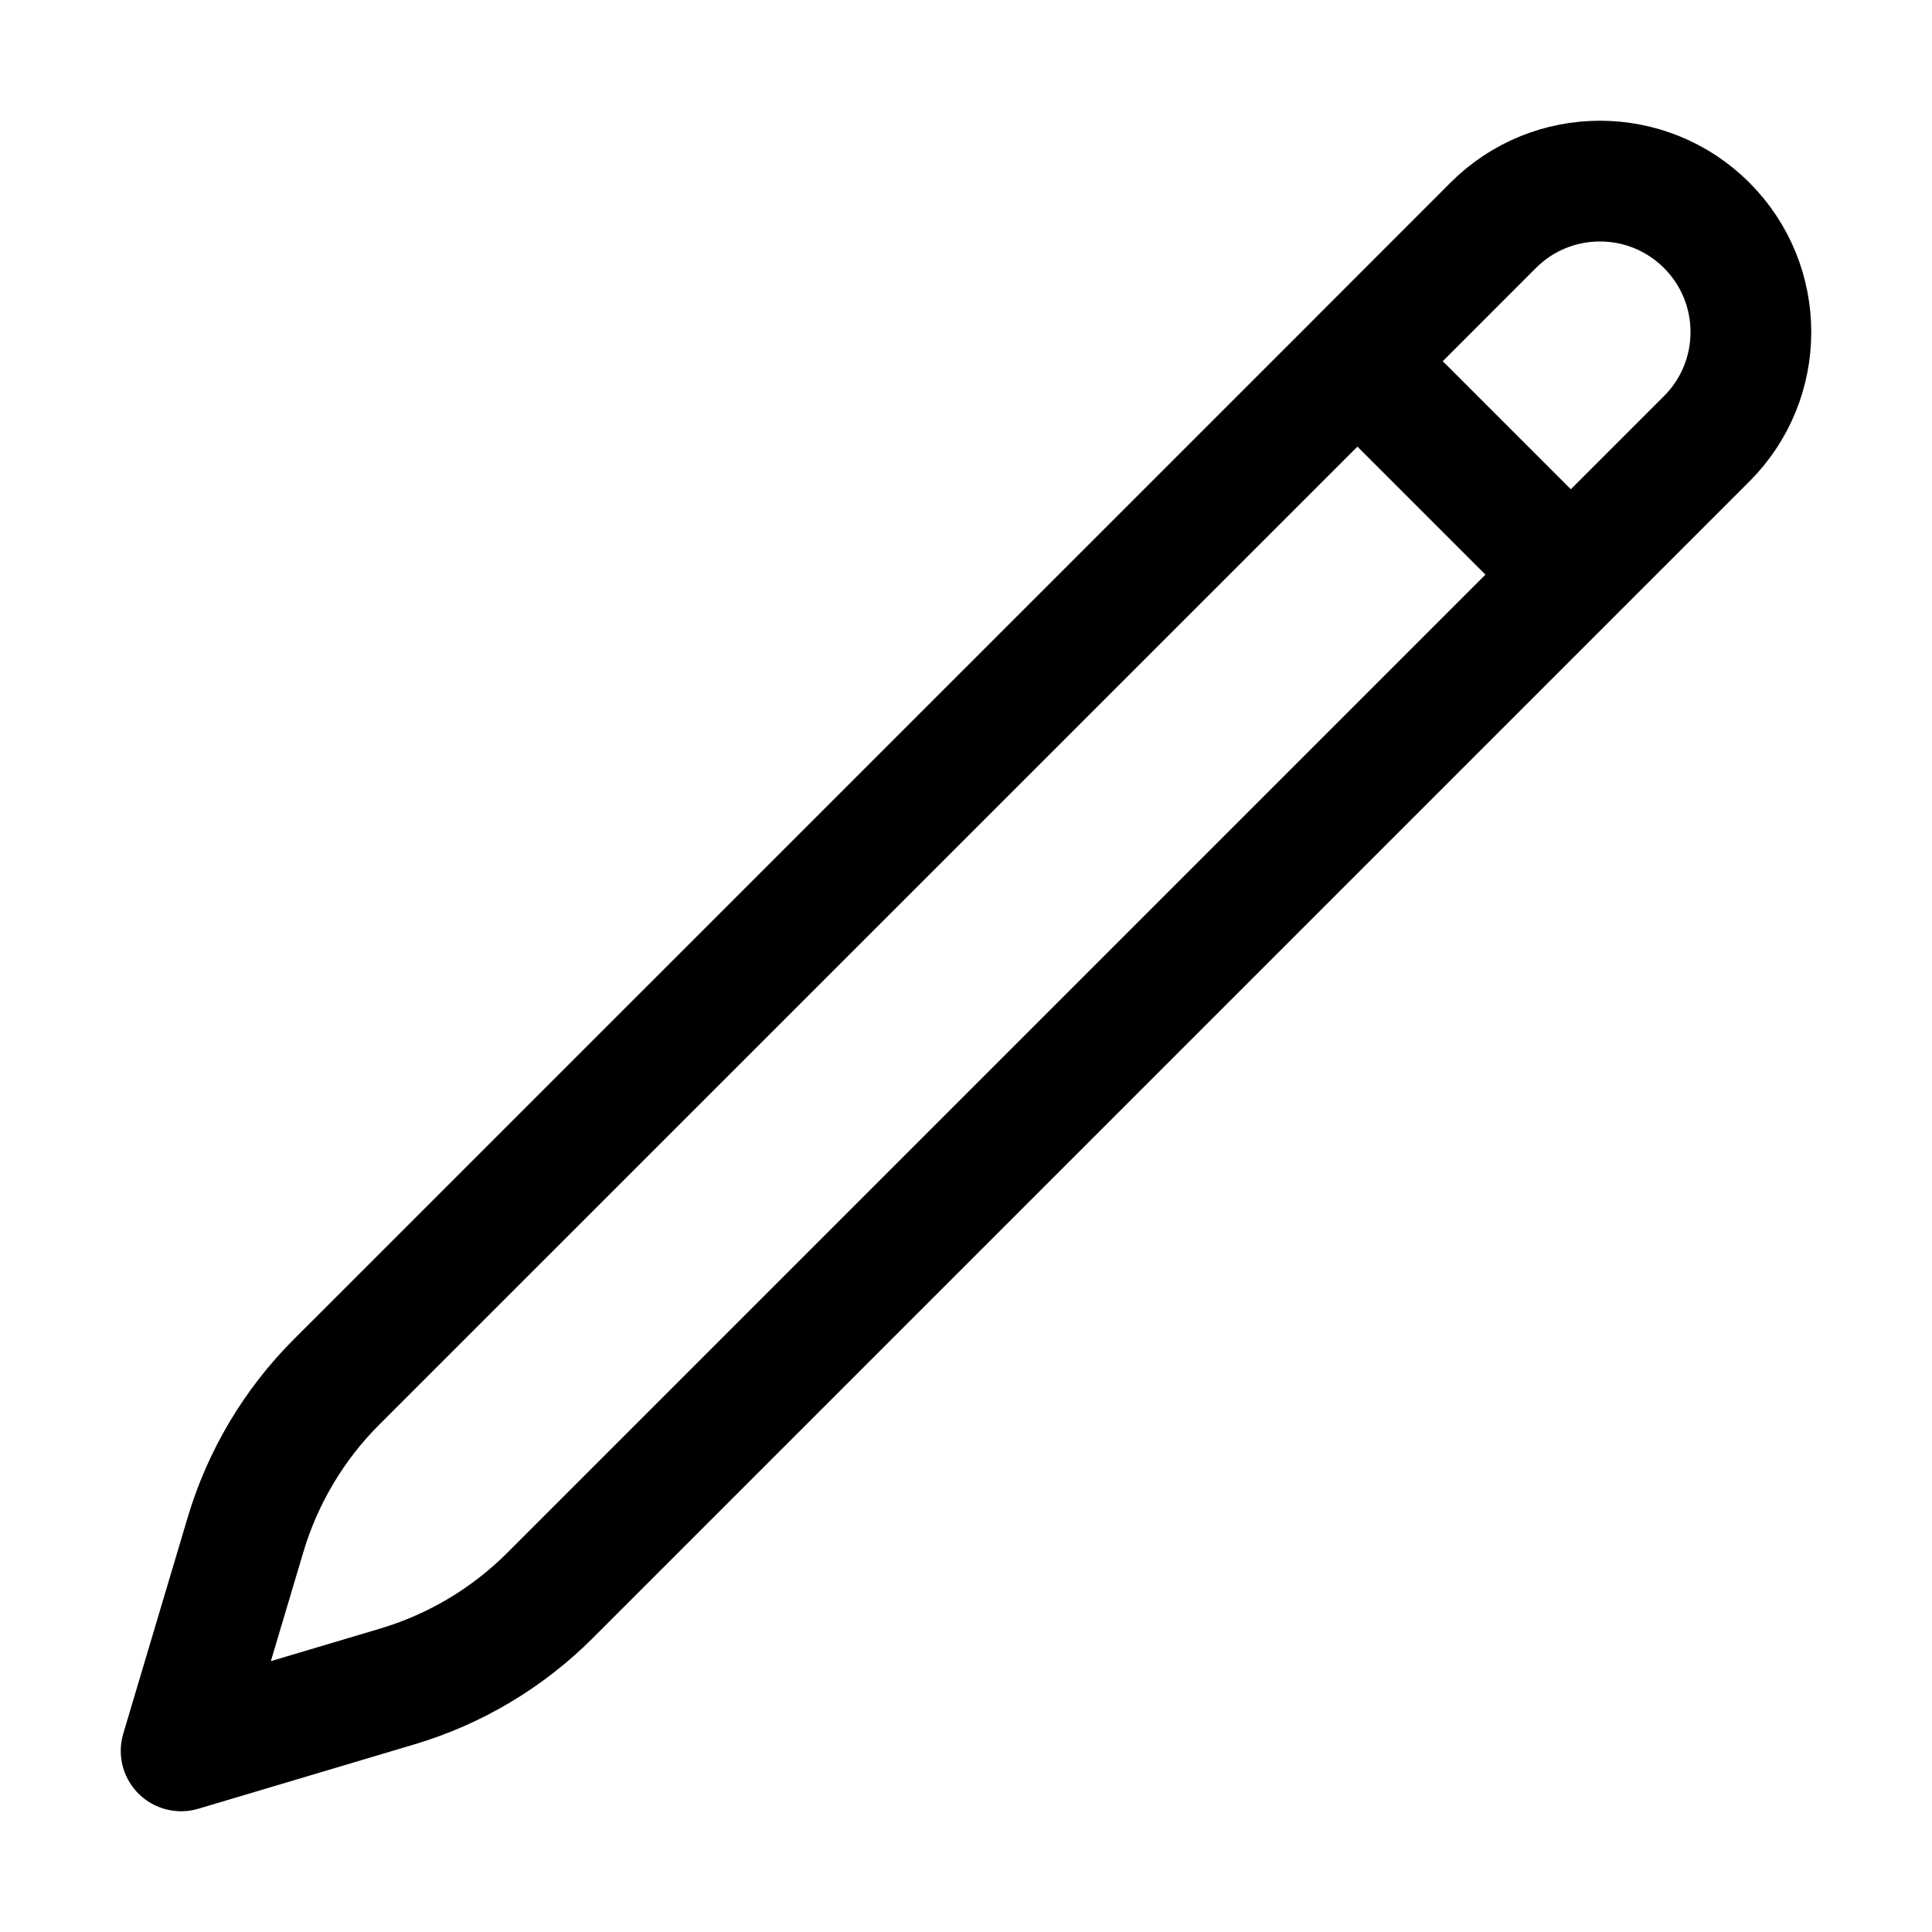
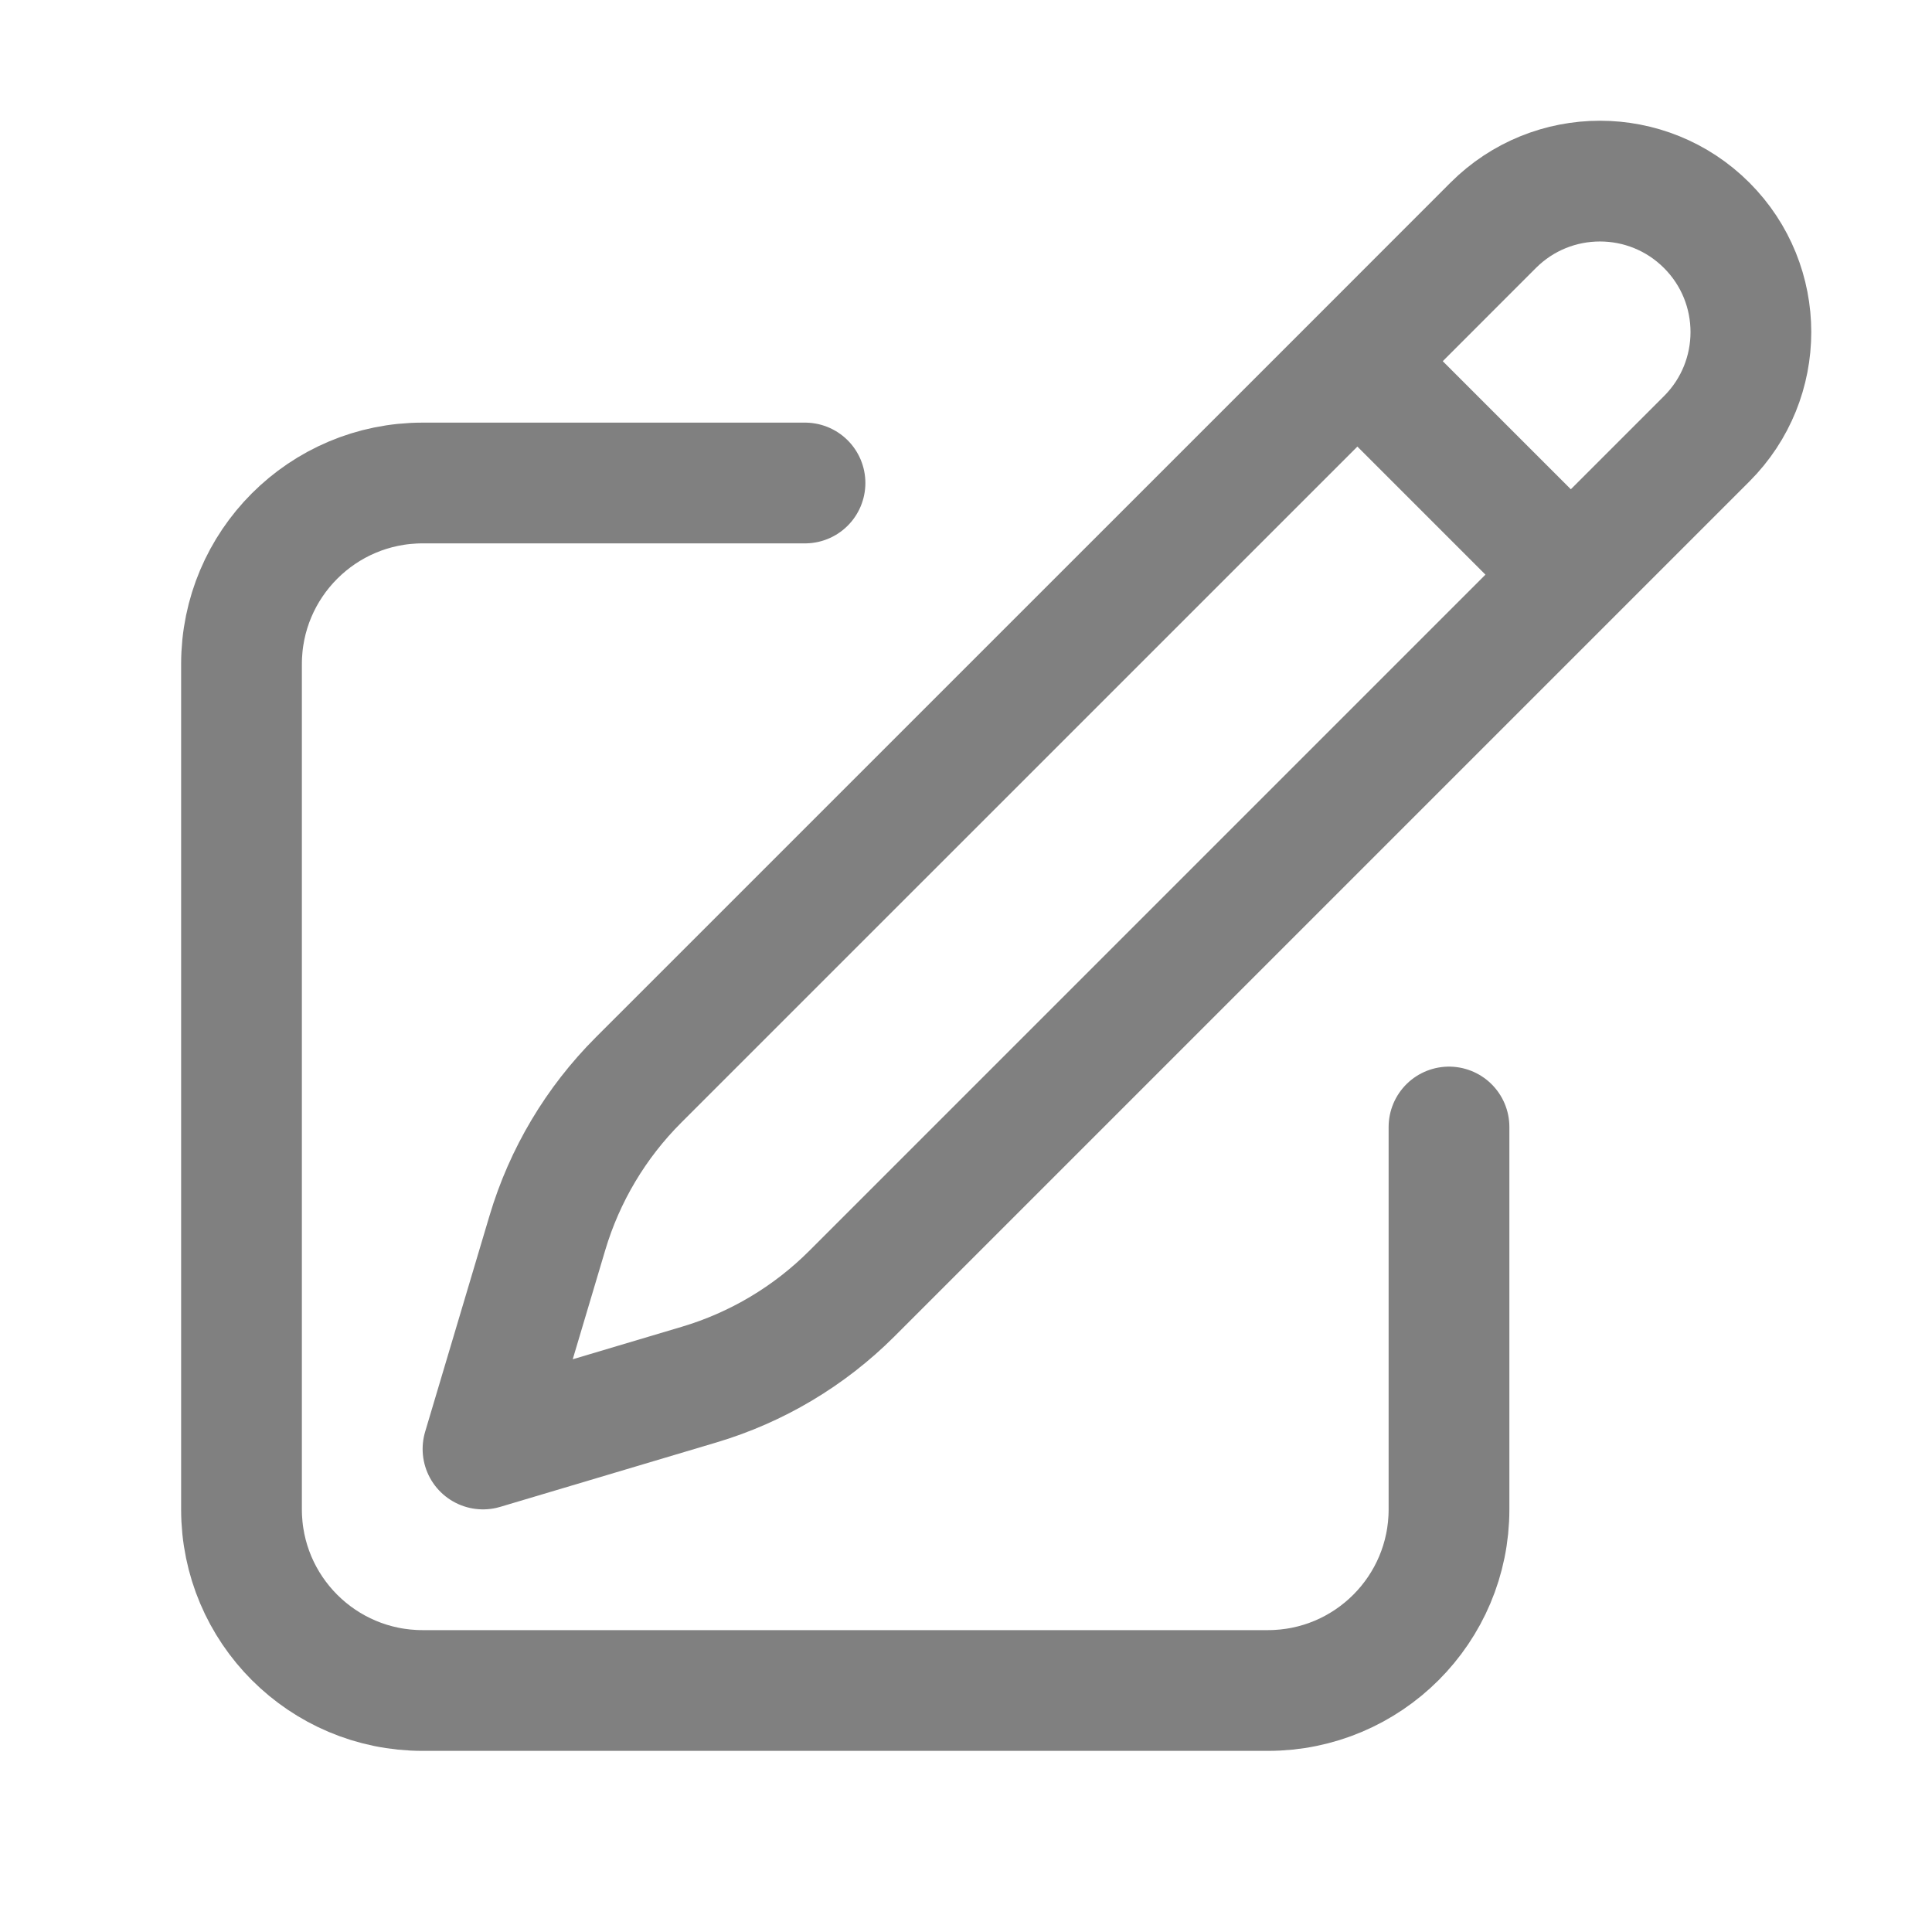
- <svg xmlns="http://www.w3.org/2000/svg" fill="none" viewBox="0 0 24 24" stroke-width="1.5" stroke="currentColor" class="w-6 h-6">
-   <path stroke-linecap="round" stroke-linejoin="round" d="M16.862 4.487l1.687-1.688a1.875 1.875 0 112.652 2.652L6.832 19.82a4.5 4.5 0 01-1.897 1.13l-2.685.8.8-2.685a4.5 4.5 0 011.13-1.897L16.863 4.487zm0 0L19.5 7.125" />
+ <svg xmlns="http://www.w3.org/2000/svg" fill="none" viewBox="0 0 24 24" stroke-width="1.5" stroke="gray" class="w-6 h-6">
+   <path stroke-linecap="round" stroke-linejoin="round" d="m16.862 4.487 1.687-1.688a1.875 1.875 0 1 1 2.652 2.652L10.582 16.07a4.5 4.5 0 0 1-1.897 1.13L6 18l.8-2.685a4.5 4.5 0 0 1 1.13-1.897l8.932-8.931Zm0 0L19.5 7.125M18 14v4.75A2.25 2.25 0 0 1 15.75 21H5.25A2.25 2.25 0 0 1 3 18.75V8.25A2.25 2.25 0 0 1 5.25 6H10" />
</svg>
